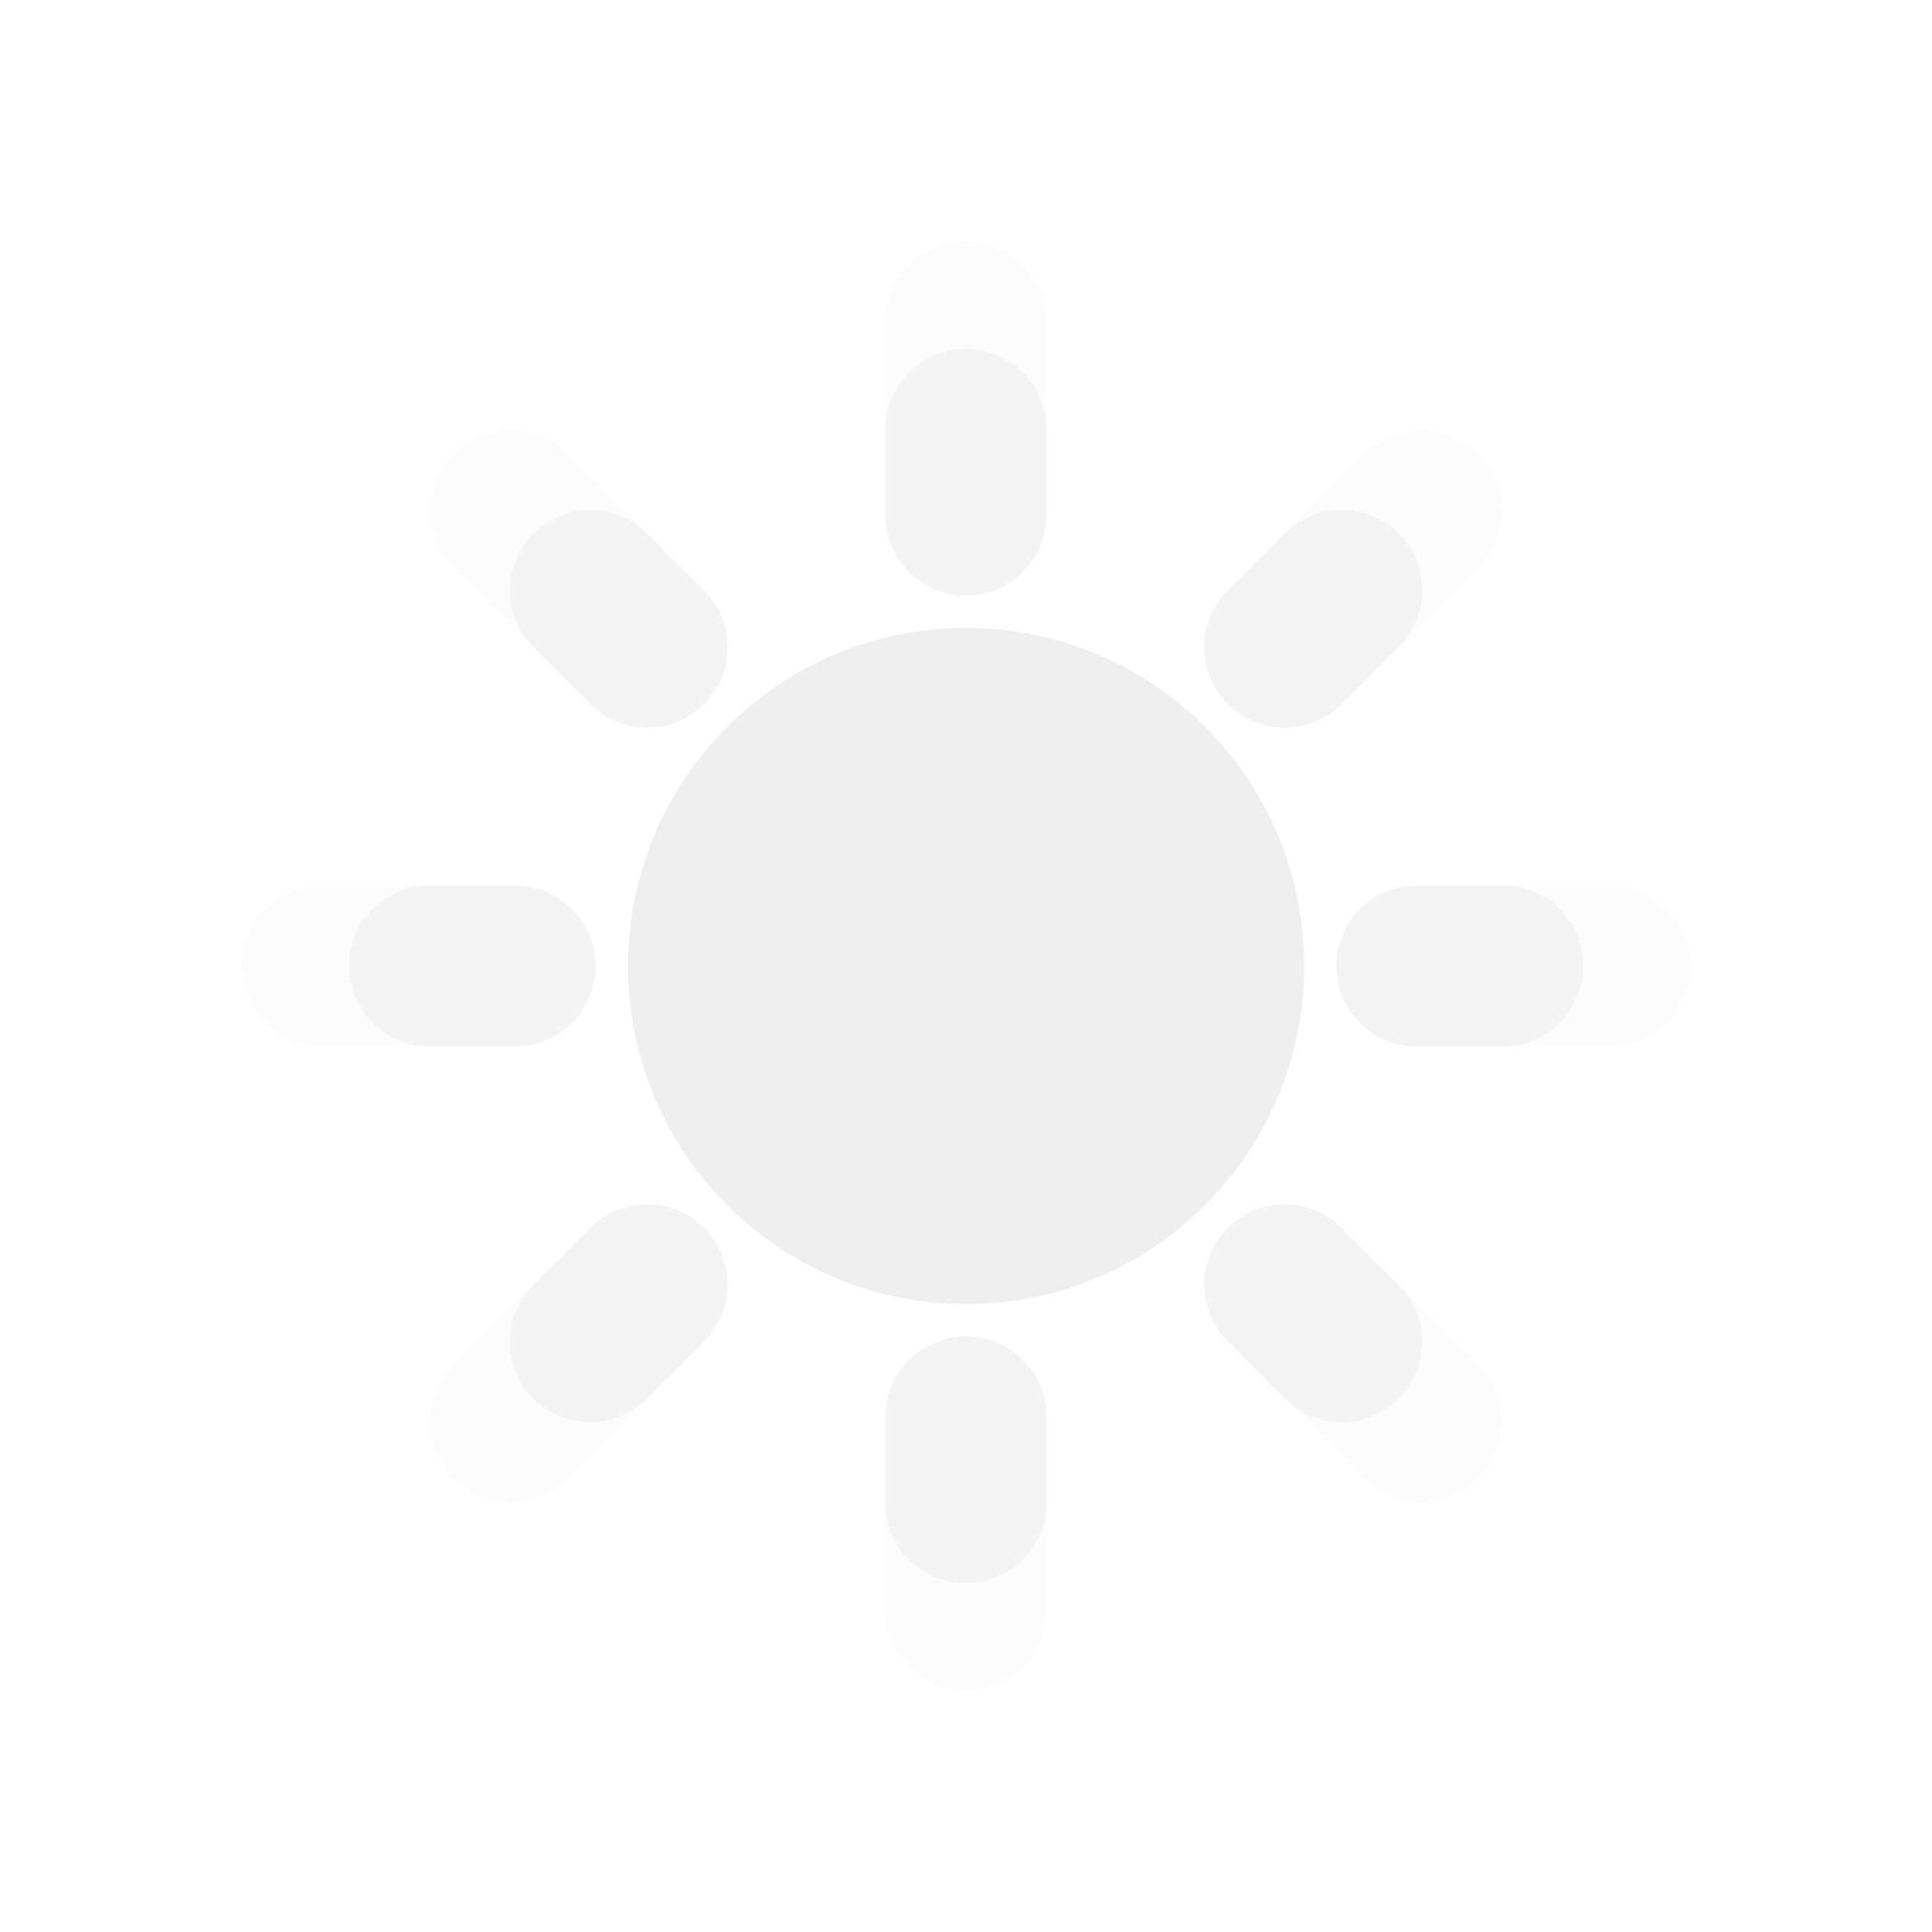
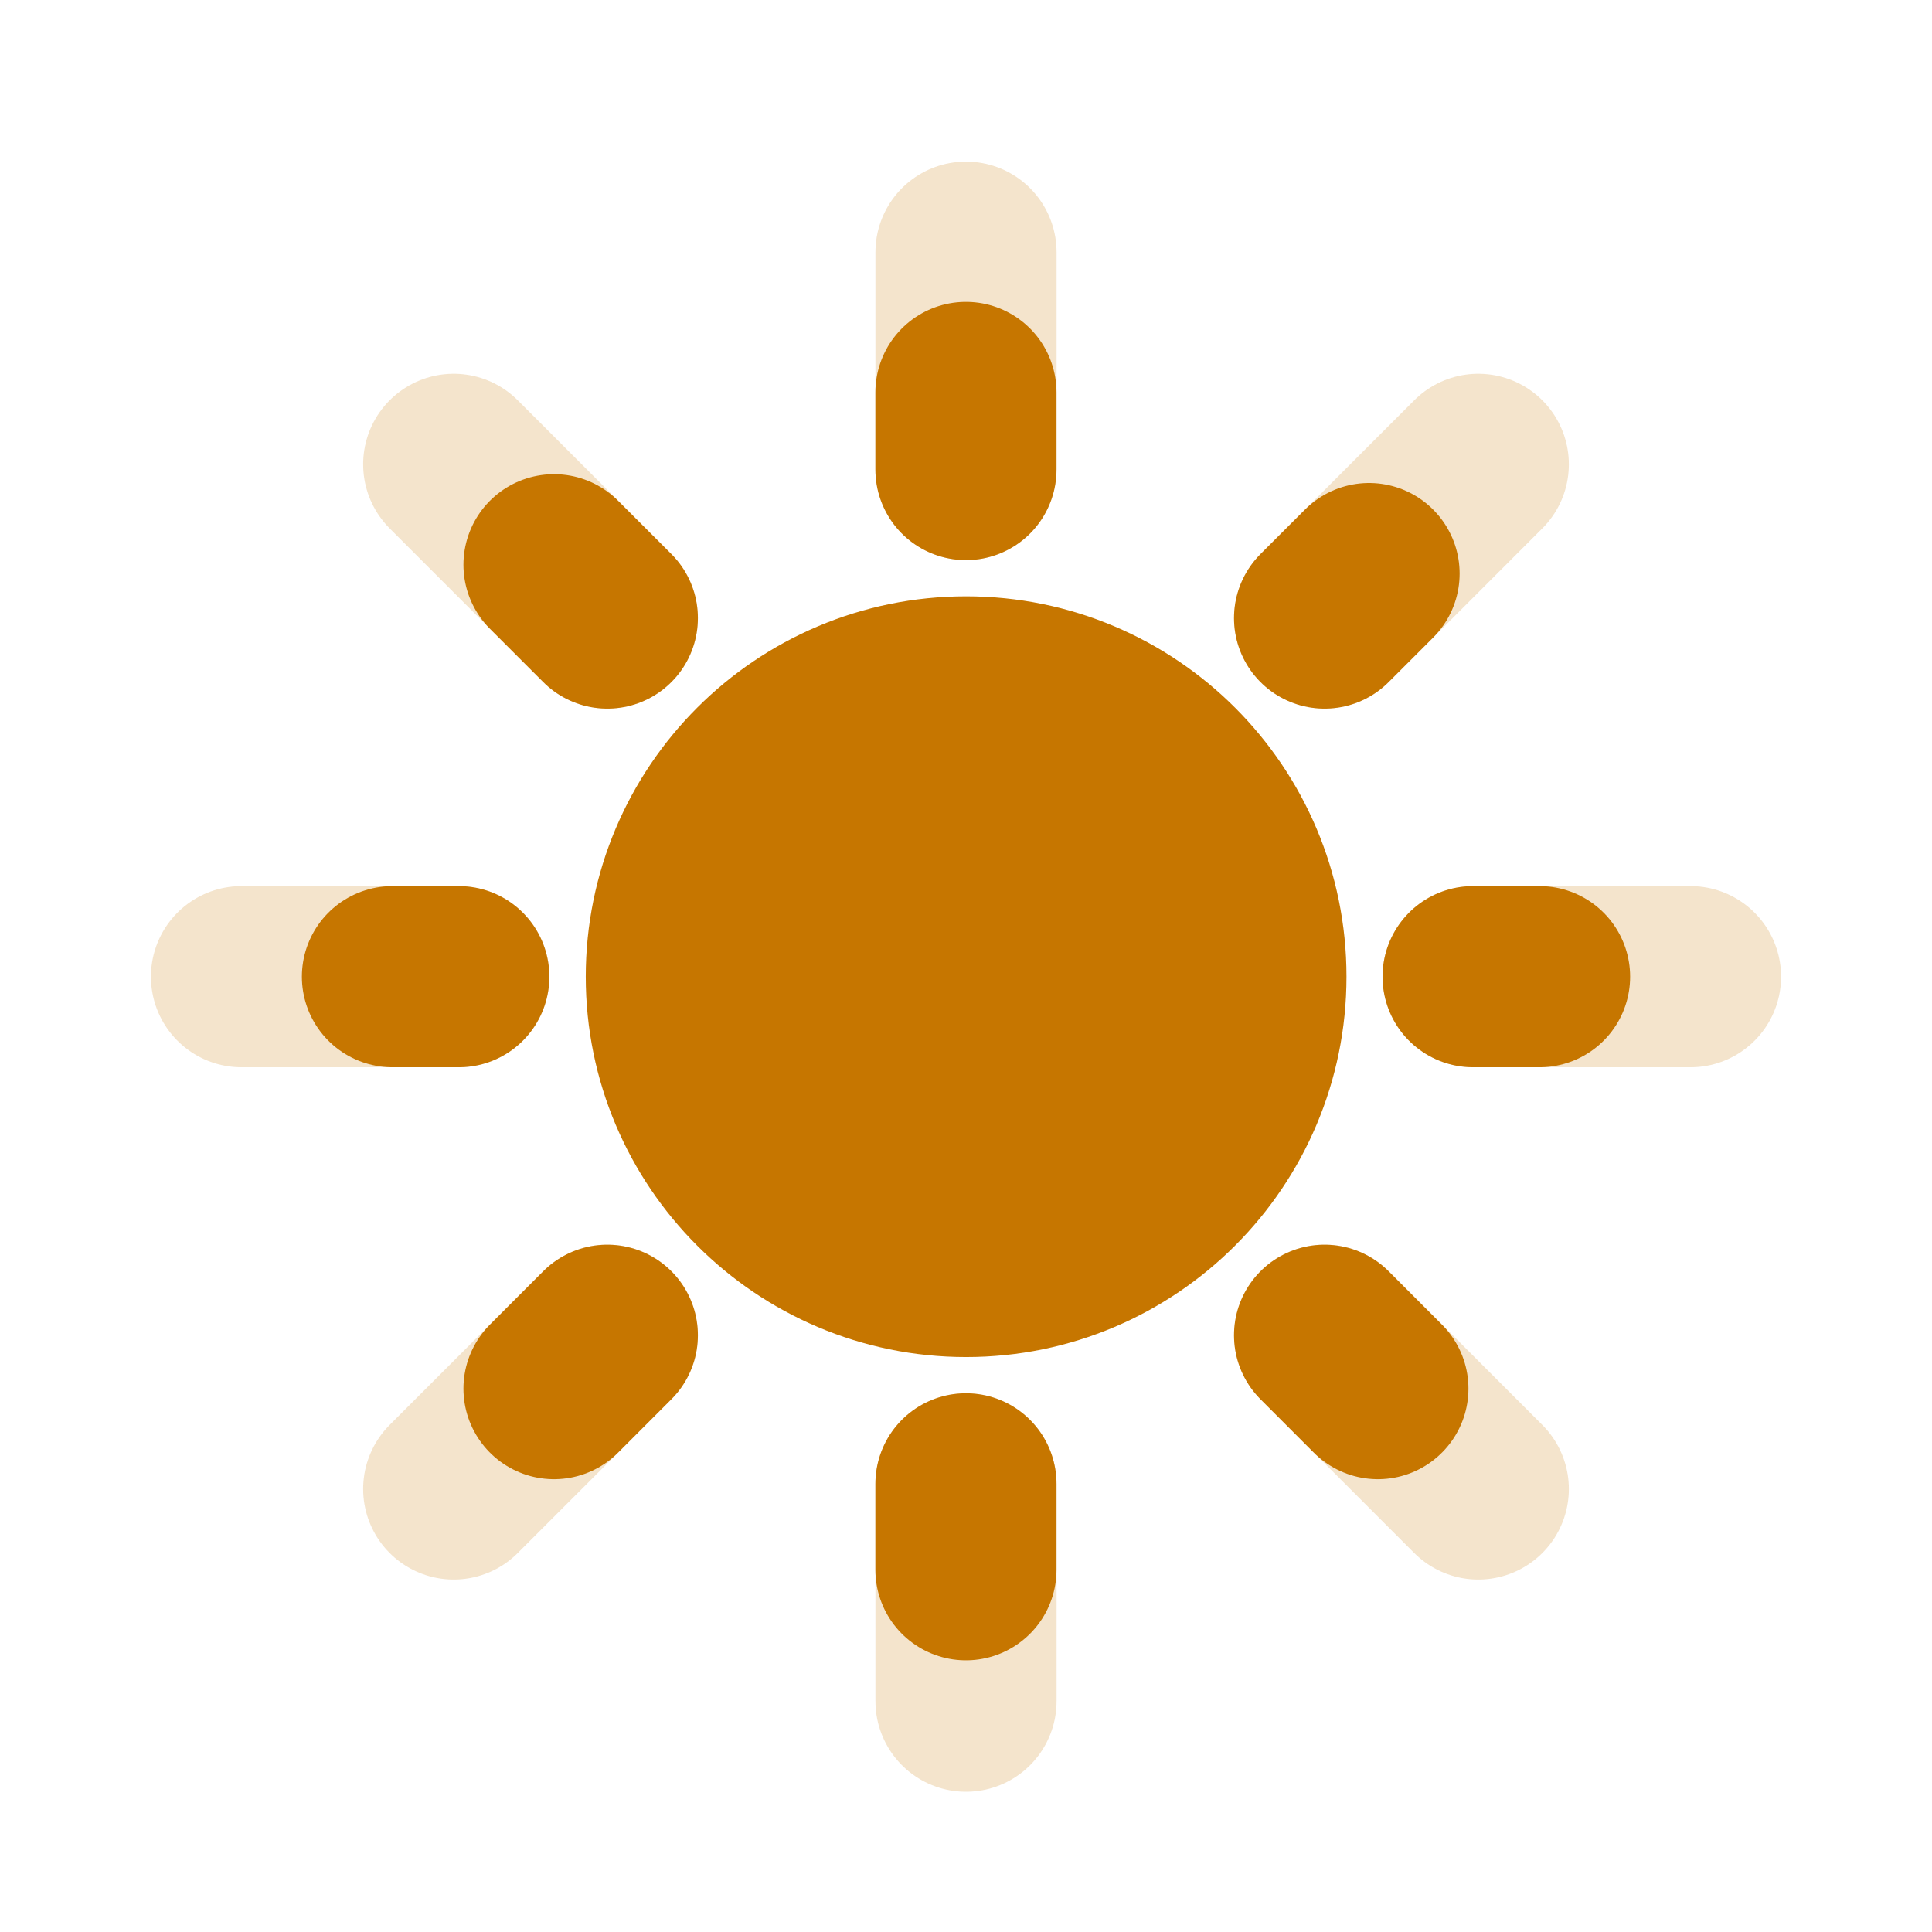
- <svg xmlns="http://www.w3.org/2000/svg" width="36" height="36" viewBox="0 0 36 36" fill="none">
-   <path d="M18.002 22.8C20.653 22.8 22.802 20.651 22.802 18C22.802 15.349 20.653 13.2 18.002 13.2C15.351 13.2 13.202 15.349 13.202 18C13.202 20.651 15.351 22.8 18.002 22.8Z" fill="#EFEFEF" stroke="#EFEFEF" stroke-width="3" stroke-linecap="round" stroke-linejoin="round" />
-   <path opacity="0.2" d="M18 9.6V6M18 30V26.4M9.6 18H6M30 18H26.4M12.06 23.94L9.515 26.485M26.485 9.515L23.94 12.06M12.06 12.06L9.515 9.515M26.485 26.485L23.94 23.94" stroke="#EFEFEF" stroke-width="3" stroke-linecap="round" stroke-linejoin="round" />
-   <path d="M17.999 9.6V8M17.999 28V26.4M9.599 18H8.001M28 18H26.399M12.059 23.939L10.999 25M23.939 12.06L25 10.999M12.059 12.06L10.999 11M25 25.001L23.939 23.939" stroke="#F4F4F4" stroke-width="3" stroke-linecap="round" stroke-linejoin="round" />
+ <svg xmlns="http://www.w3.org/2000/svg" width="32" height="32" viewBox="0 0 32 32" fill="none">
+   <path d="M16.002 20.977C18.653 20.977 20.802 18.827 20.802 16.177C20.802 13.525 18.653 11.377 16.002 11.377C13.351 11.377 11.202 13.525 11.202 16.177C11.202 18.827 13.351 20.977 16.002 20.977Z" fill="#C67600" stroke="#C67600" stroke-width="3" stroke-linecap="round" stroke-linejoin="round" />
+   <path opacity="0.2" d="M16 7.777V4.177M16 28.177V24.577M7.6 16.177H4M28 16.177H24.4M10.06 22.116L7.515 24.662M24.485 7.691L21.94 10.237M10.06 10.237L7.515 7.691M24.485 24.662L21.94 22.116" stroke="#C67600" stroke-width="3" stroke-linecap="round" stroke-linejoin="round" />
+   <path d="M15.999 7.777V6.5M15.999 26V24.577M7.599 16.177H6.5M25.5 16.177H24.399M10.059 22.116L9.176 23M21.939 10.237L22.676 9.5M10.059 10.237L9.176 9.354M22.822 23L21.939 22.116" stroke="#C67600" stroke-width="3" stroke-linecap="round" stroke-linejoin="round" />
</svg>
